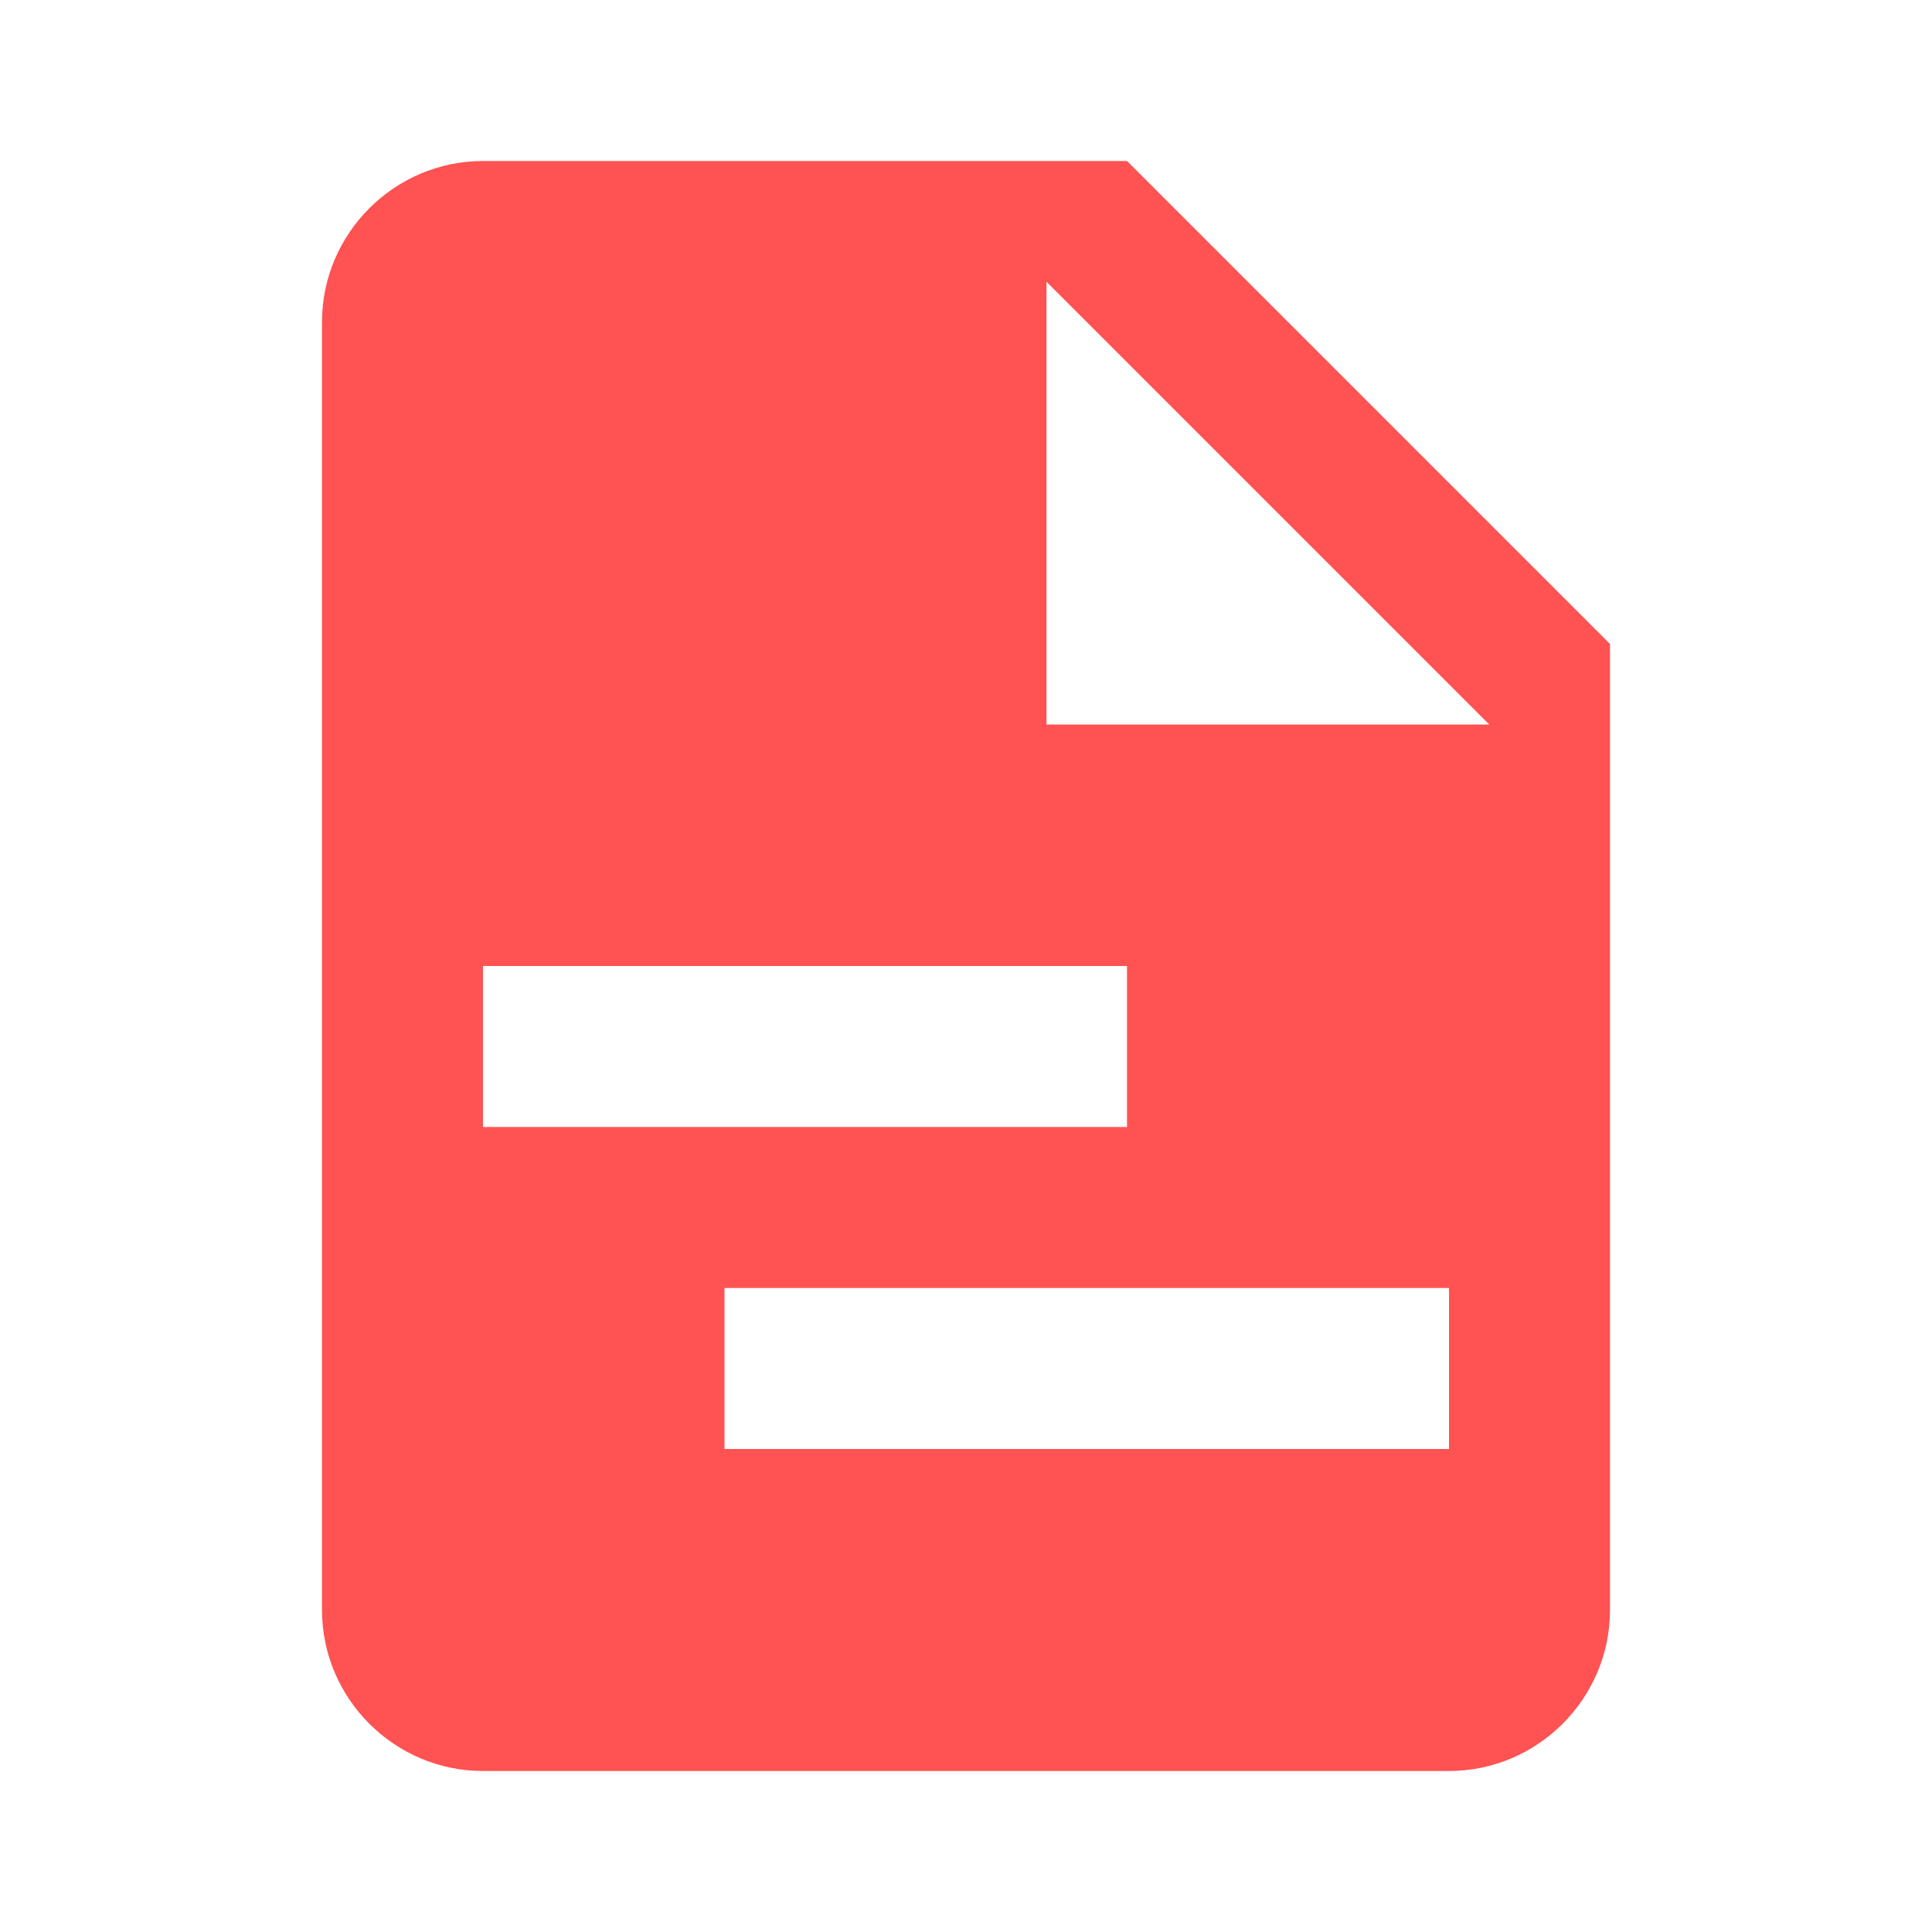
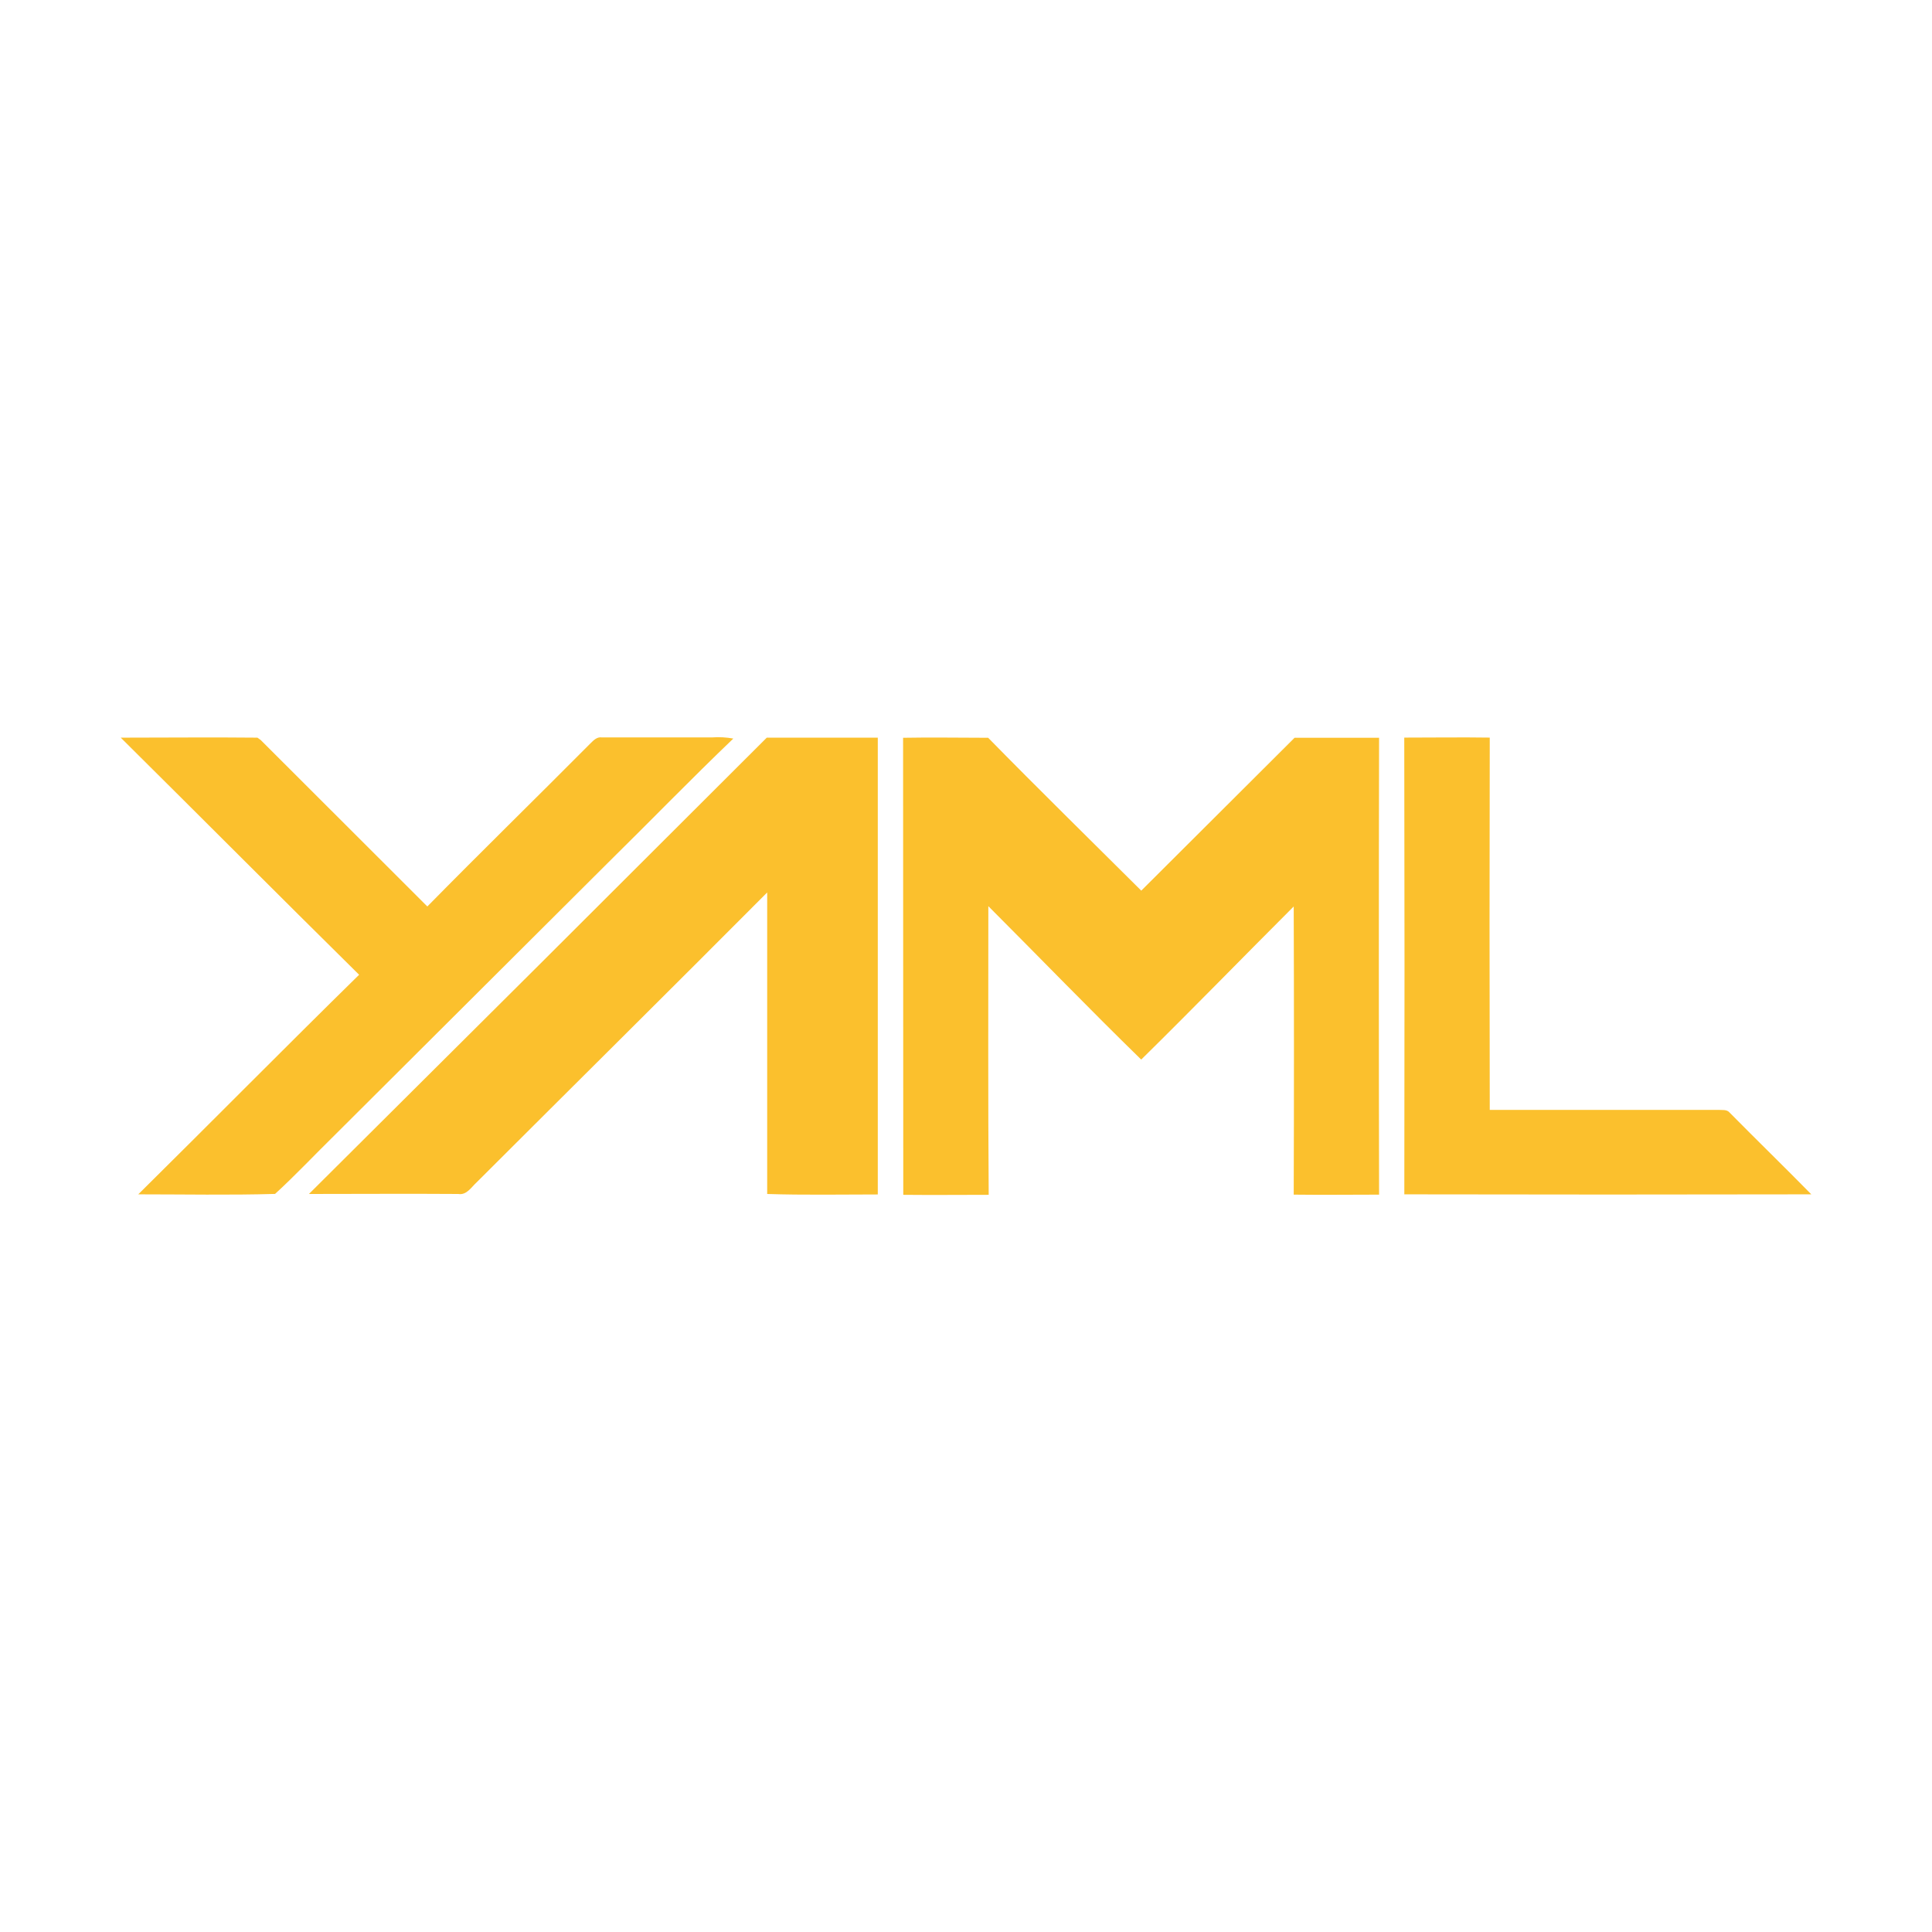
- <svg xmlns="http://www.w3.org/2000/svg" viewBox="0 0 24 24">
-   <path fill="#FF5252" d="M13 9h5.5L13 3.5zM6 2h8l6 6v12c0 1.1-.9 2-2 2H6c-1.1 0-2-.9-2-2V4c0-1.1.9-2 2-2m12 16v-2H9v2zm-4-4v-2H6v2z" />
+ <svg xmlns="http://www.w3.org/2000/svg" viewBox="0 0 32 32">
+   <path d="M2,12.218c.755,0,1.51-.008,2.264,0l.053.038Q5.7,13.638,7.078,15.014c.891-.906,1.8-1.794,2.7-2.7.053-.052.11-.113.192-.1.608,0,1.215,0,1.823,0a1.4,1.4,0,0,1,.353.019c-.7.67-1.377,1.369-2.069,2.05L5.545,18.8c-.331.324-.648.663-.989.975-.754.022-1.511.007-2.266.007,1.223-1.209,2.431-2.433,3.658-3.637C4.627,14.841,3.318,13.525,2,12.218Z" style="fill:#fbc02d" />
+   <path d="M12.7,12.218c.613,0,1.226,0,1.839,0q0,3.783,0,7.566c-.611,0-1.222.012-1.832-.008,0-1.664,0-3.329,0-4.994-1.6,1.607-3.209,3.2-4.811,4.8-.089.08-.166.217-.305.194-.824-.006-1.649,0-2.474,0Q8.916,16,12.7,12.218Z" style="fill:#fbc02d" />
+   <path d="M14.958,12.22c.47-.009.939,0,1.409,0,.836.853,1.69,1.689,2.536,2.532q1.268-1.267,2.539-2.532.7,0,1.4,0-.008,3.784,0,7.567c-.471,0-.943.006-1.414,0q.008-2.387,0-4.773c-.844.843-1.676,1.7-2.526,2.536-.856-.835-1.687-1.695-2.532-2.541,0,1.594-.006,3.188.006,4.781-.472,0-.943.005-1.415,0Q14.958,16,14.958,12.22Z" style="fill:#fbc02d" />
+   <path d="M23.259,12.217c.472,0,.944-.007,1.416,0q-.007,3.083,0,6.166c1.26,0,2.521,0,3.782,0,.063.006.144-.012.191.045.448.454.907.9,1.353,1.354q-3.371.007-6.741,0Q23.267,16,23.259,12.217Z" style="fill:#fbc02d" />
</svg>
